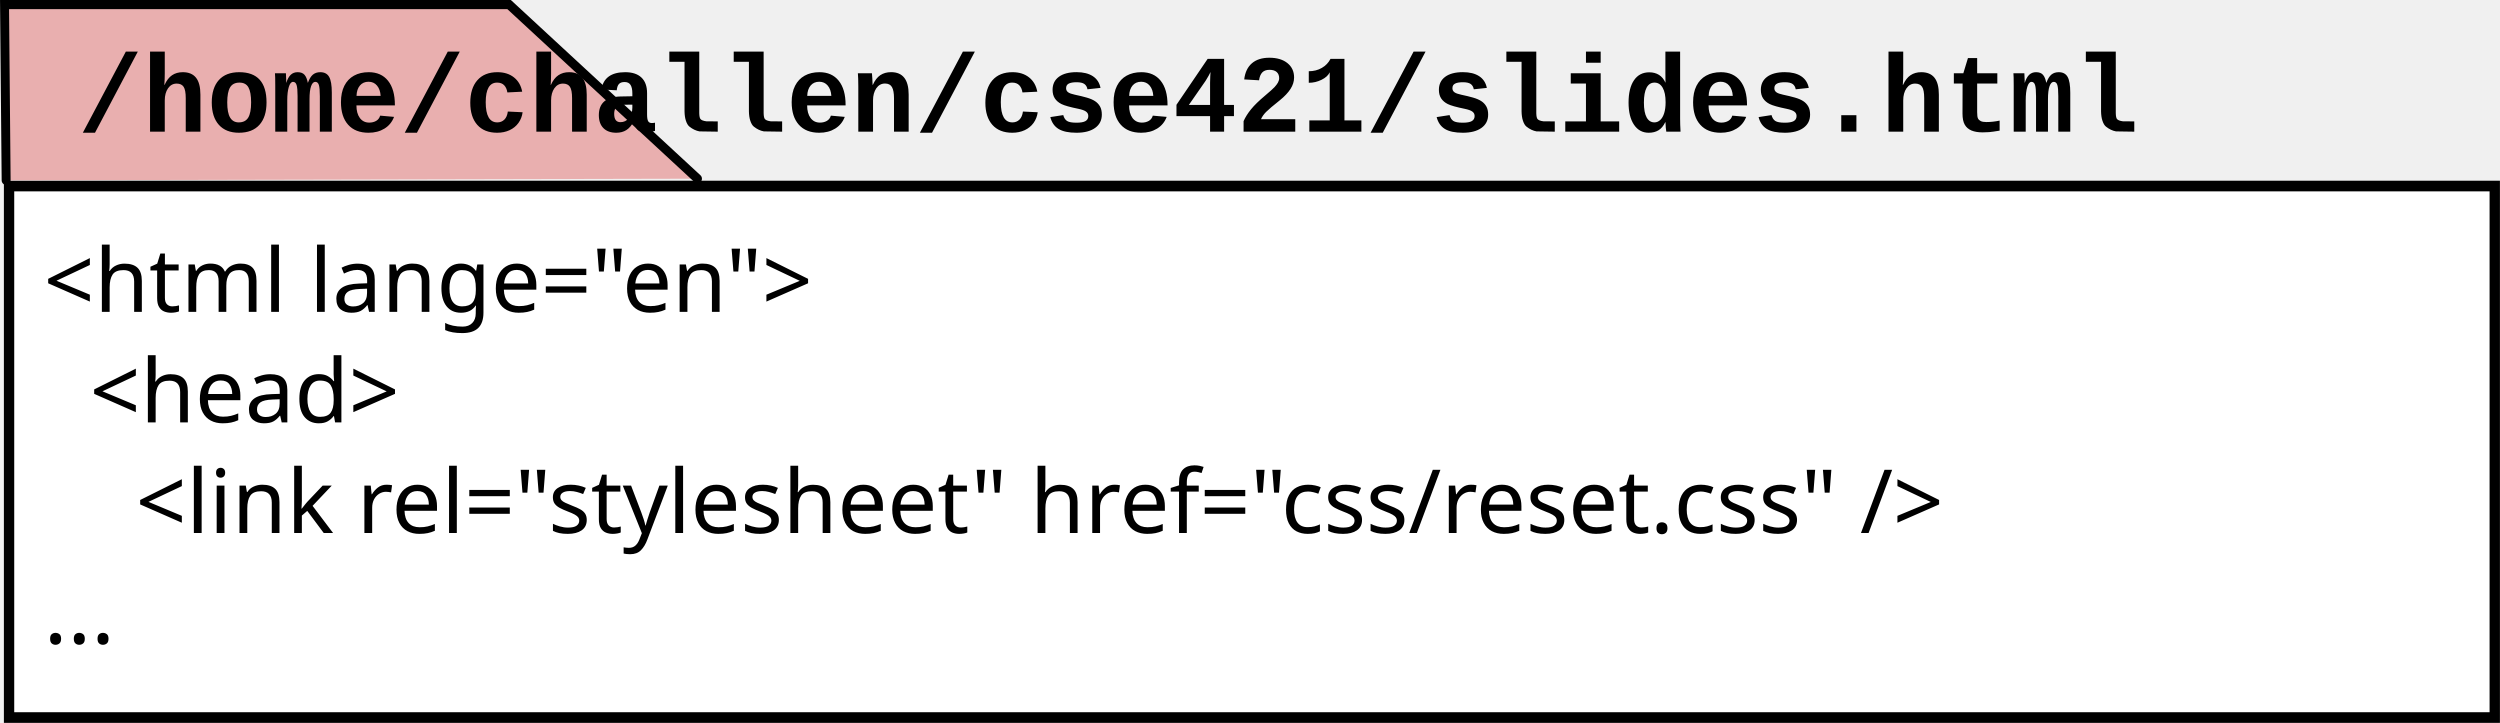
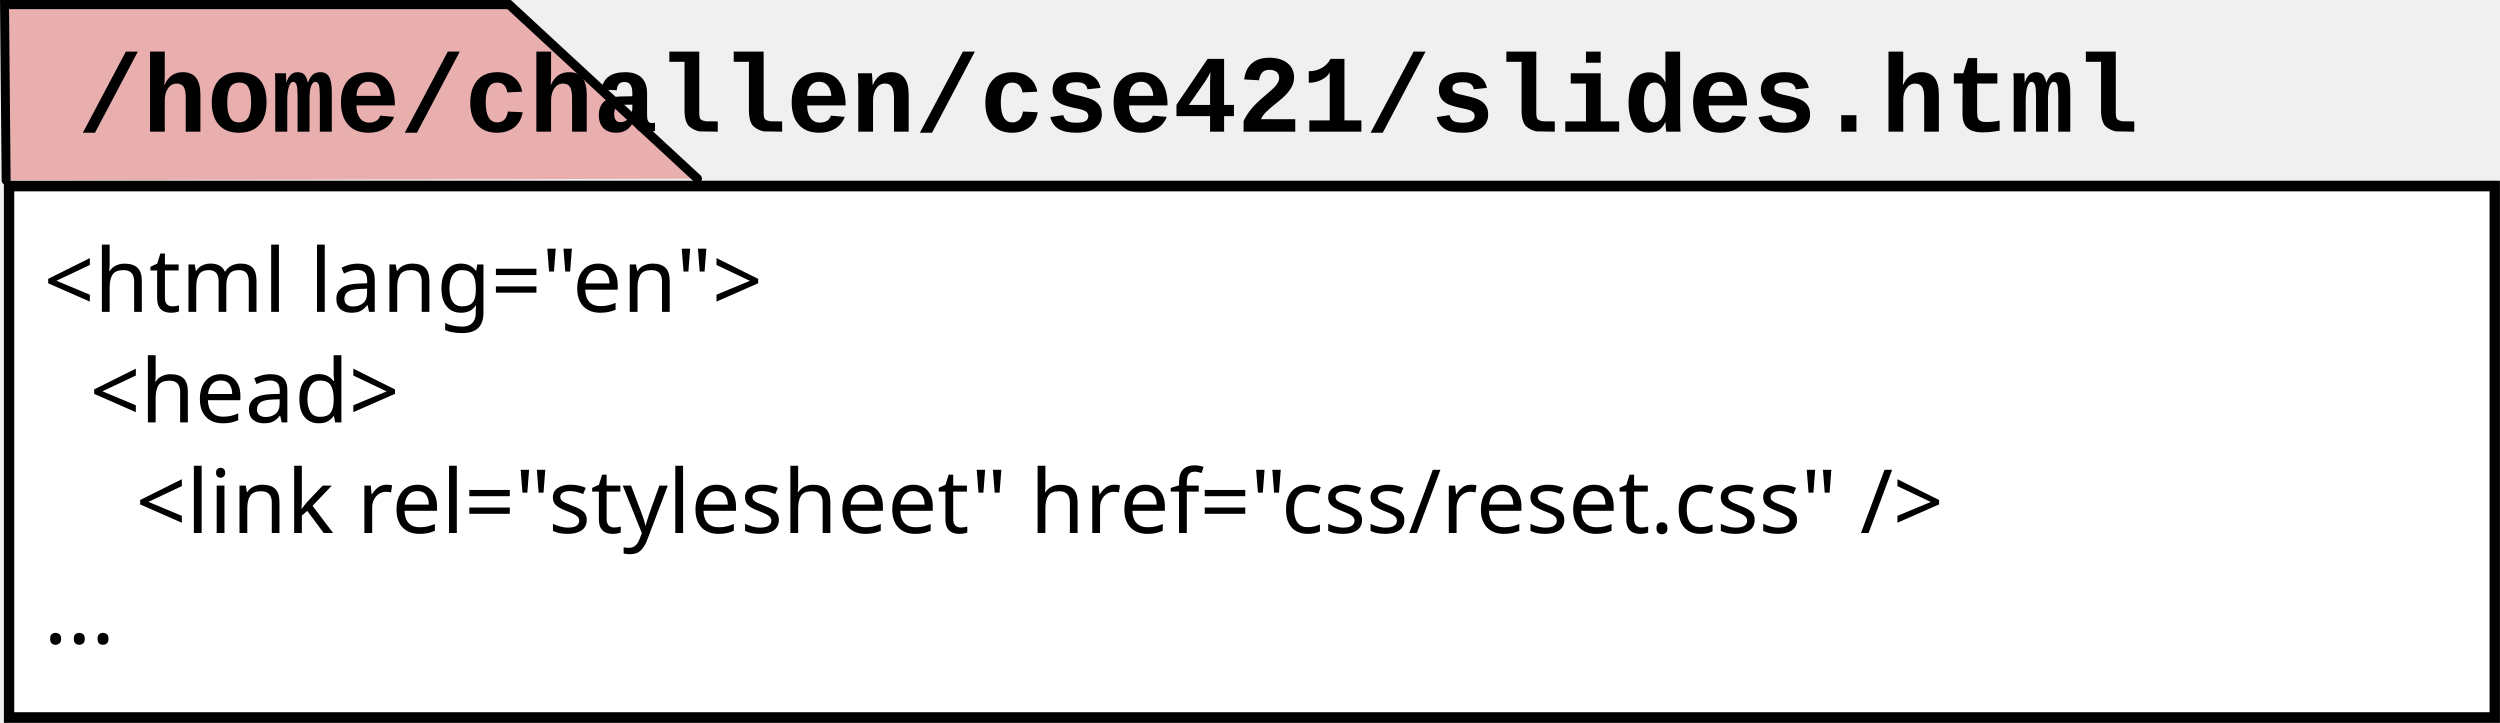
<svg xmlns="http://www.w3.org/2000/svg" width="416.242" height="120.342" viewBox="0 0 416.242 120.342" id="svg3007" version="1.1">
  <defs id="defs3009">
    <marker orient="auto" refY="0" refX="0" id="TriangleOutL" style="overflow:visible">
      <path id="path4343" d="m 5.77,0 -8.65,5 0,-10 8.65,5 z" style="fill-rule:evenodd;stroke:#000000;stroke-width:1pt;marker-start:none" transform="scale(0.8,0.8)" />
    </marker>
    <marker orient="auto" refY="0" refX="0" id="Arrow1Lend" style="overflow:visible">
      <path id="path4203" d="M 0,0 5,-5 -12.5,0 5,5 0,0 z" style="fill-rule:evenodd;stroke:#000000;stroke-width:1pt;marker-start:none" transform="matrix(-0.8,0,0,-0.8,-10,0)" />
    </marker>
    <marker style="overflow:visible" id="Arrow2Lend" refX="0" refY="0" orient="auto">
      <path transform="matrix(-1.1,0,0,-1.1,-1.1,0)" d="M 8.719,4.034 -2.207,0.016 8.719,-4.002 c -1.745,2.372 -1.735,5.617 -6e-7,8.035 z" style="font-size:12px;fill-rule:evenodd;stroke-width:0.625;stroke-linejoin:round" id="path3799" />
    </marker>
  </defs>
  <g id="layer1" transform="translate(-13.92974,-438.6204)">
    <g transform="translate(-16.48634,107.3489)" id="layer1-1">
      <text id="text2987" y="257.563" x="94.7" style="font-size:19.779px;font-style:normal;font-weight:normal;line-height:125%;letter-spacing:0px;word-spacing:0px;fill:#000000;fill-opacity:1;stroke:none;font-family:Sans" xml:space="preserve" transform="scale(0.9853772,1.01484)">
        <tspan y="257.563" x="94.7" id="tspan2989" />
      </text>
      <g id="g5039-3" transform="matrix(0.3188562,0,0,0.32839,44.06081,584.0774)">
        <path id="rect4441-1" d="m -38.062,-675.511 1297.953,0 0,269.478 -1297.953,0 z" style="fill:#ffffff;stroke:#000000;stroke-width:5.396;stroke-miterlimit:4;stroke-opacity:1;stroke-dasharray:none" />
        <path id="path3019" d="m -39.59,-678.412 -0.834,-89.123 263.45,0 98.377,88.305" style="fill:#e9afaf;stroke:#000000;stroke-width:4.669;stroke-linecap:round;stroke-linejoin:miter;stroke-miterlimit:4;stroke-opacity:1;stroke-dasharray:none" />
        <text id="text3015" y="-703.081" x="-1.972" style="font-size:93.375px;font-style:normal;font-weight:normal;line-height:125%;letter-spacing:0px;word-spacing:0px;fill:#000000;fill-opacity:1;stroke:none;font-family:Sans" xml:space="preserve">
          <tspan style="font-size:56.025px;font-style:normal;font-variant:normal;font-weight:bold;font-stretch:normal;font-family:Courier New;-inkscape-font-specification:Courier New Bold" y="-703.081" x="-1.972" id="tspan3017">/home/challen/cse421/slides.html</tspan>
        </text>
        <text xml:space="preserve" style="font-size:151.705px;font-style:normal;font-weight:normal;line-height:125%;letter-spacing:0px;word-spacing:0px;fill:#000000;fill-opacity:1;stroke:none;font-family:Sans" x="-19.656" y="-620.796" id="text3006" transform="scale(1.01484,0.9853772)">
          <tspan x="-19.656" y="-620.796" id="tspan3008">
-             <tspan x="-19.656" y="-620.796" style="font-size:45.511px" id="tspan3010">&lt;html lange="en"&gt;</tspan>
+             <tspan x="-19.656" y="-620.796" style="font-size:45.511px" id="tspan3010">&lt;html lang="en"&gt;</tspan>
            <tspan dx="0" x="438.125" y="-620.796" style="font-size:45.511px" id="tspan3012" />
          </tspan>
          <tspan x="-19.656" y="-563.907" id="tspan3014">
            <tspan x="-19.656" y="-563.907" style="font-size:45.511px" id="tspan3016">  &lt;head&gt;</tspan>
            <tspan dx="0" x="199.279" y="-563.907" style="font-size:45.511px" id="tspan3018" />
          </tspan>
          <tspan x="-19.656" y="-507.018" id="tspan3020">
            <tspan x="-19.656" y="-507.018" style="font-size:45.511px" id="tspan3022">    &lt;link rel="stylesheet" href="css/reset.css" /&gt; </tspan>
            <tspan dx="0" x="1103.641" y="-507.018" style="font-size:45.511px" id="tspan3024" />
          </tspan>
          <tspan x="-19.656" y="-450.128" id="tspan3026">
            <tspan x="-19.656" y="-450.128" style="font-size:45.511px" id="tspan3028">...</tspan>
            <tspan dx="0" x="23.811" y="-450.128" style="font-size:45.511px" id="tspan3030" />
          </tspan>
          <tspan x="-19.656" y="-393.239" id="tspan3032">
            <tspan x="-19.656" y="-393.239" style="font-size:45.511px" id="tspan3034" />
          </tspan>
        </text>
      </g>
    </g>
  </g>
</svg>
